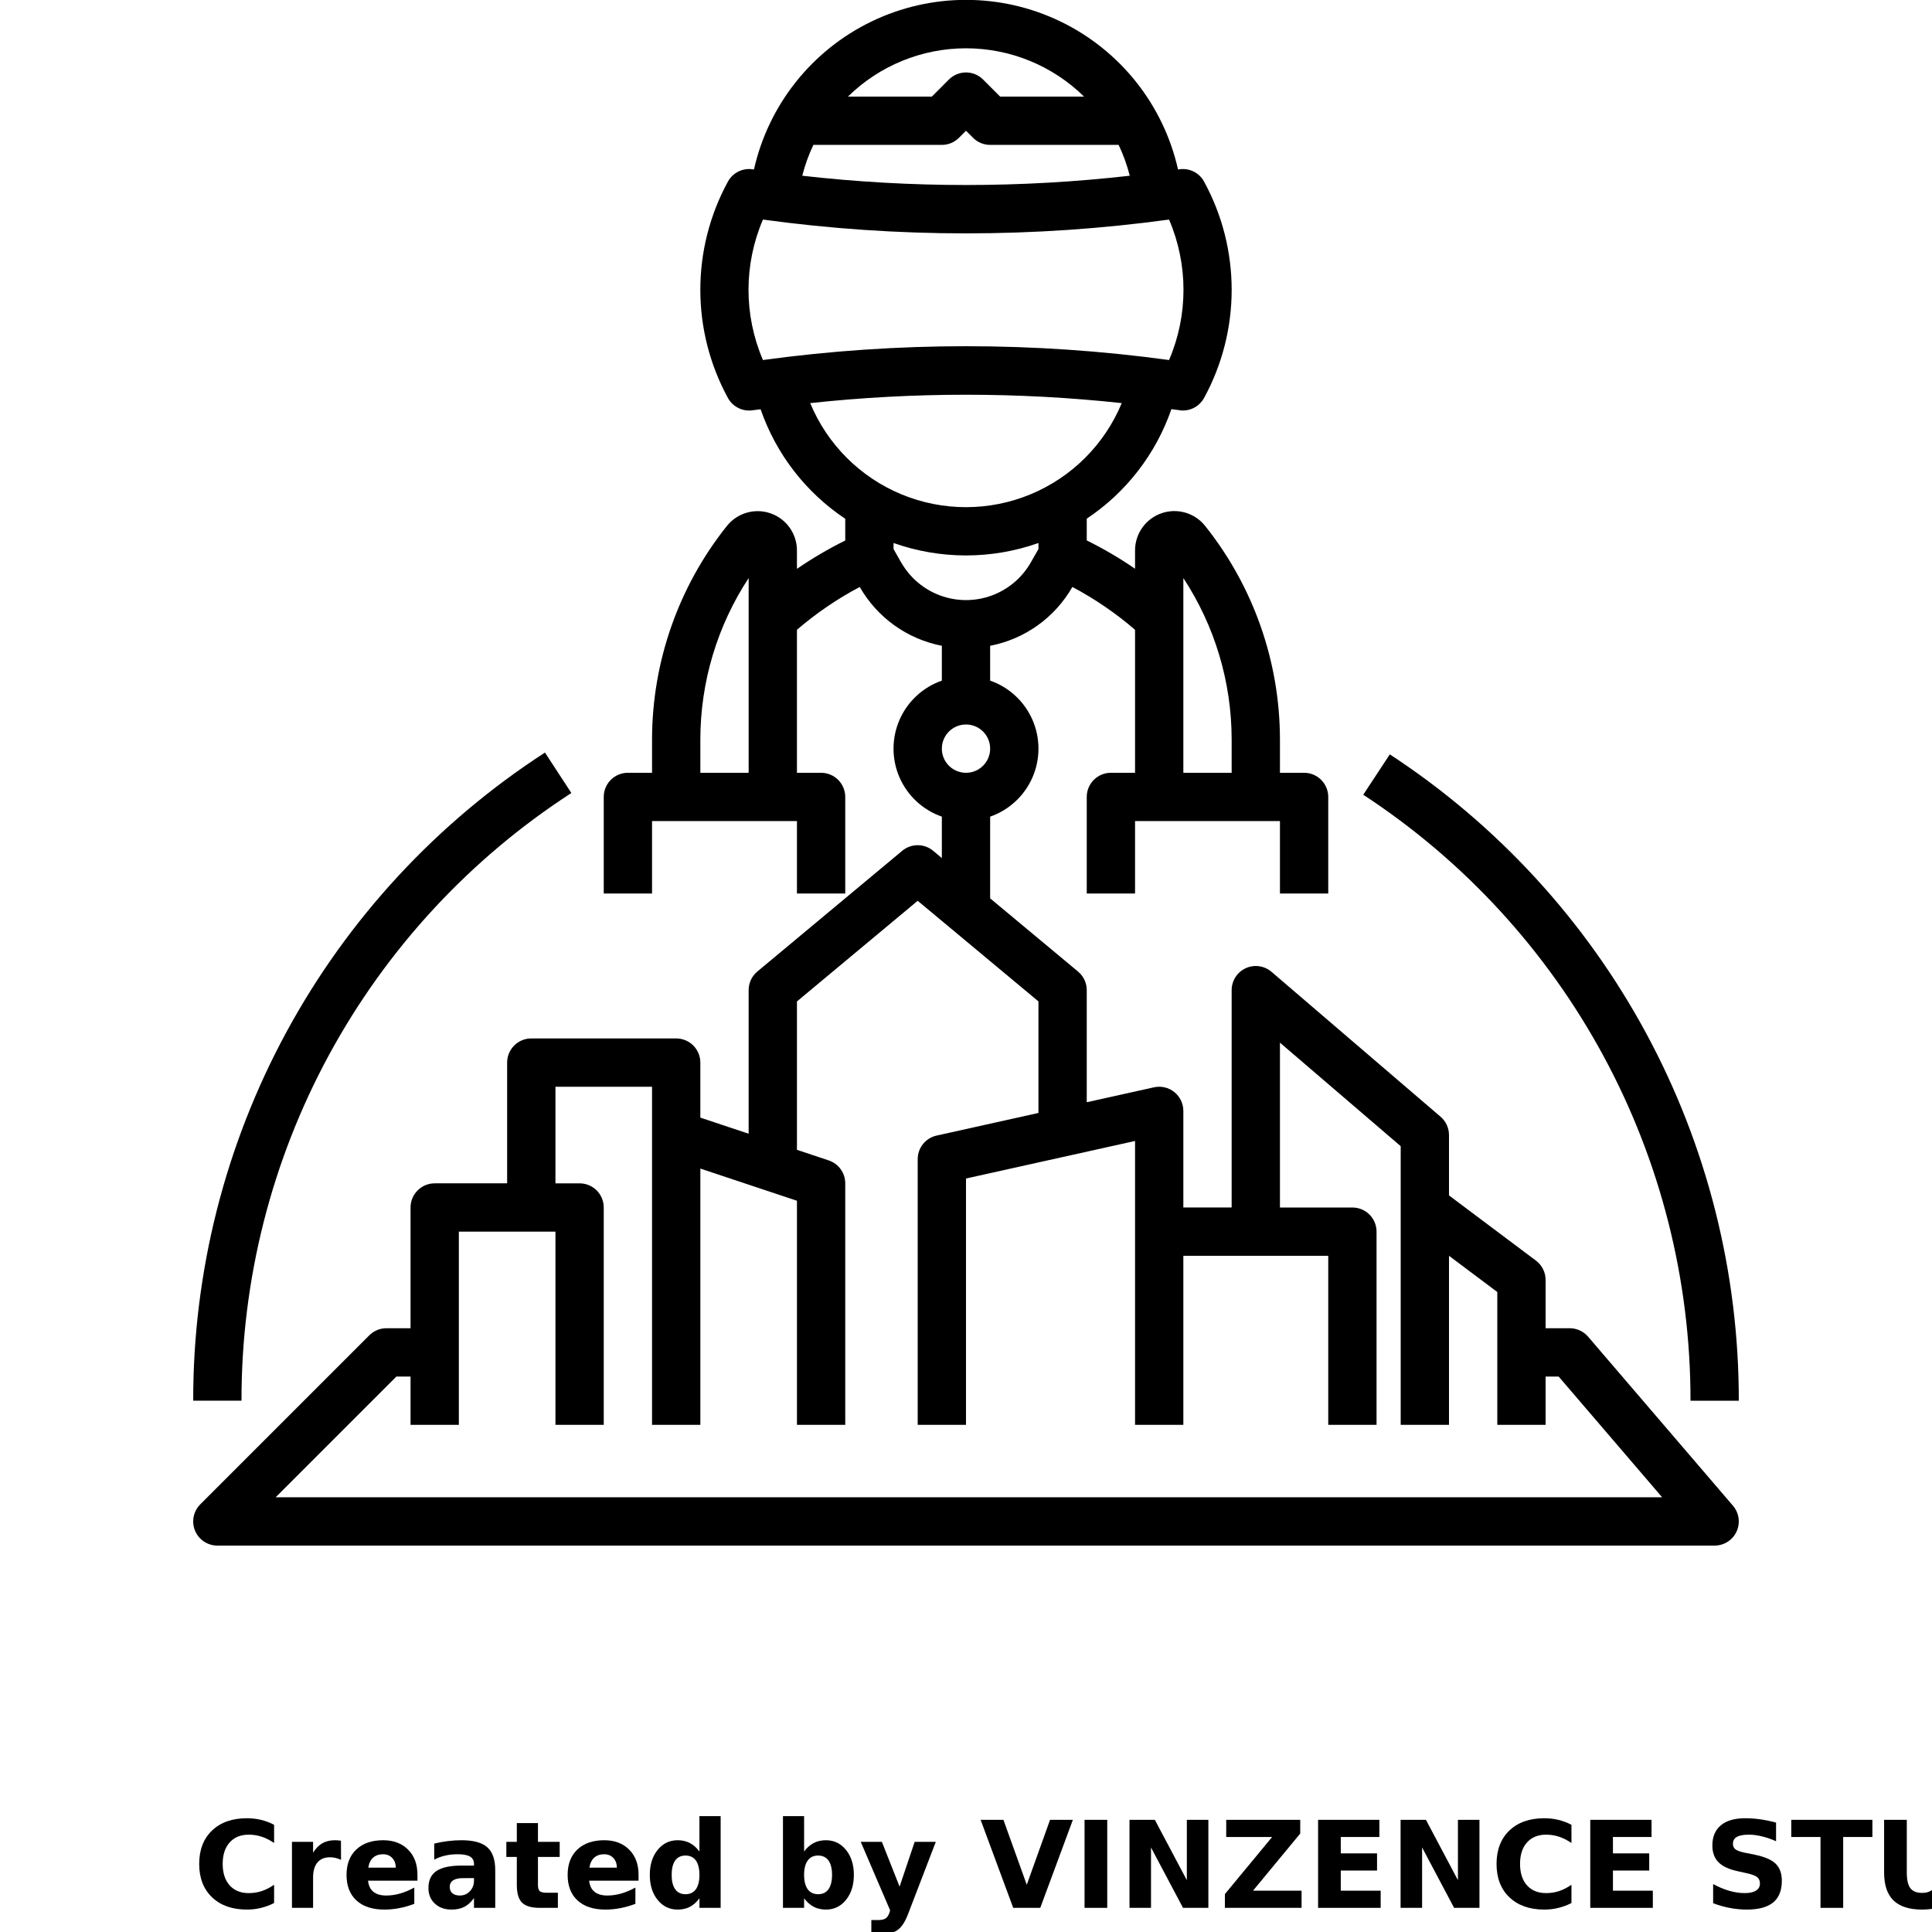
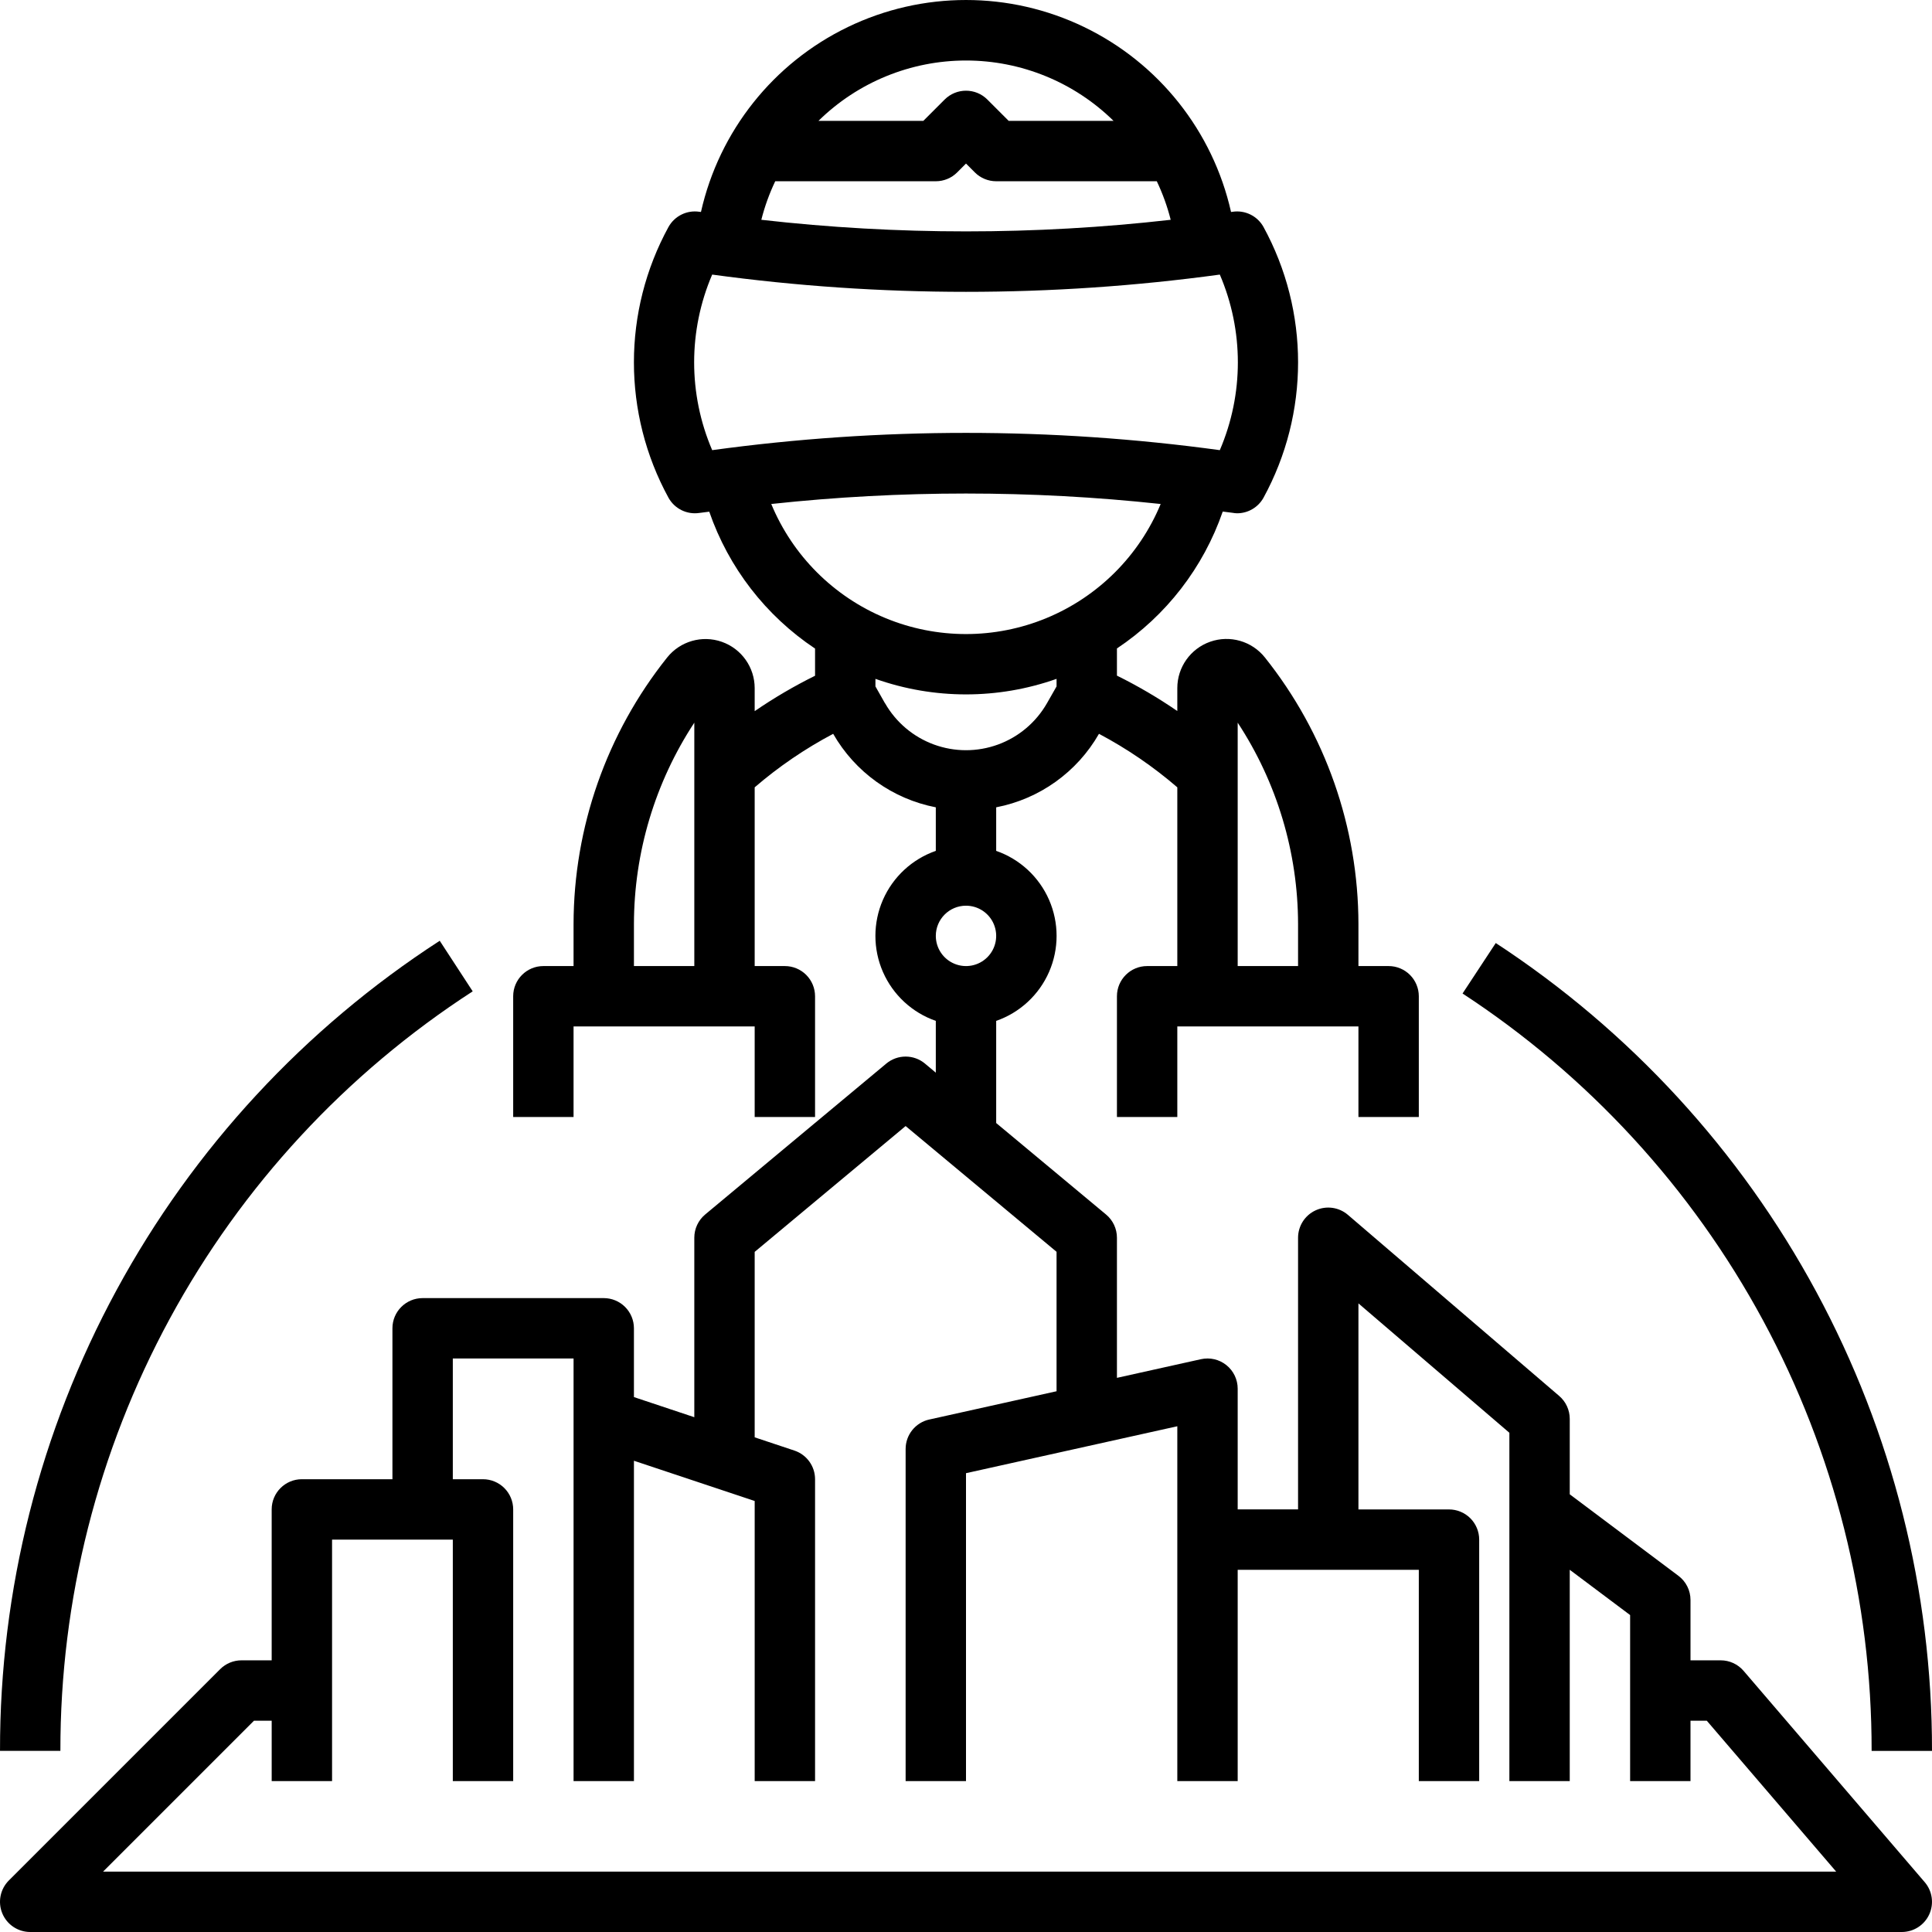
- <svg xmlns="http://www.w3.org/2000/svg" xmlns:xlink="http://www.w3.org/1999/xlink" width="700pt" height="700pt" version="1.1" viewBox="0 0 700 700">
-   <defs>
-     <symbol id="d" overflow="visible">
-       <path d="m29.312-1.75c-1.512 0.781-3.09 1.371-4.734 1.766-1.637 0.406-3.34 0.609-5.109 0.609-5.312 0-9.527-1.484-12.641-4.453-3.106-2.969-4.656-7-4.656-12.094s1.551-9.125 4.656-12.094c3.113-2.969 7.328-4.453 12.641-4.453 1.77 0 3.473 0.199 5.109 0.594 1.645 0.398 3.223 0.992 4.734 1.781v6.594c-1.531-1.039-3.039-1.801-4.516-2.281-1.48-0.488-3.039-0.734-4.672-0.734-2.938 0-5.246 0.945-6.922 2.828-1.68 1.875-2.516 4.465-2.516 7.766 0 3.293 0.836 5.883 2.516 7.766 1.676 1.875 3.984 2.812 6.922 2.812 1.633 0 3.191-0.238 4.672-0.719 1.477-0.488 2.984-1.254 4.516-2.297z" />
-     </symbol>
-     <symbol id="k" overflow="visible">
-       <path d="m21.453-17.406c-0.68-0.312-1.352-0.539-2.016-0.688-0.656-0.156-1.32-0.234-1.984-0.234-1.969 0-3.484 0.633-4.547 1.891-1.055 1.262-1.578 3.07-1.578 5.422v11.016h-7.656v-23.922h7.656v3.922c0.977-1.562 2.102-2.703 3.375-3.422 1.281-0.719 2.812-1.078 4.594-1.078 0.25 0 0.523 0.012 0.828 0.031 0.301 0.023 0.734 0.07 1.297 0.141z" />
-     </symbol>
-     <symbol id="a" overflow="visible">
-       <path d="m27.562-12.031v2.188h-17.891c0.188 1.793 0.832 3.137 1.938 4.031 1.113 0.898 2.672 1.344 4.672 1.344 1.602 0 3.25-0.234 4.938-0.703 1.688-0.477 3.422-1.203 5.203-2.172v5.891c-1.805 0.688-3.609 1.203-5.422 1.547-1.812 0.352-3.621 0.531-5.422 0.531-4.336 0-7.703-1.098-10.109-3.297-2.398-2.207-3.594-5.297-3.594-9.266 0-3.906 1.176-6.973 3.531-9.203 2.363-2.238 5.609-3.359 9.734-3.359 3.758 0 6.769 1.137 9.031 3.406 2.258 2.262 3.391 5.281 3.391 9.062zm-7.859-2.531c0-1.457-0.43-2.629-1.281-3.516-0.844-0.895-1.949-1.344-3.312-1.344-1.492 0-2.699 0.418-3.625 1.25-0.918 0.836-1.492 2.039-1.719 3.609z" />
-     </symbol>
-     <symbol id="j" overflow="visible">
-       <path d="m14.391-10.766c-1.594 0-2.793 0.273-3.594 0.812-0.805 0.543-1.203 1.34-1.203 2.391 0 0.969 0.32 1.73 0.969 2.281 0.645 0.543 1.547 0.812 2.703 0.812 1.438 0 2.644-0.516 3.625-1.547 0.988-1.031 1.484-2.32 1.484-3.875v-0.875zm11.688-2.891v13.656h-7.703v-3.547c-1.031 1.449-2.188 2.508-3.469 3.172s-2.84 1-4.672 1c-2.481 0-4.496-0.723-6.047-2.172-1.543-1.445-2.312-3.32-2.312-5.625 0-2.812 0.961-4.867 2.891-6.172 1.938-1.312 4.969-1.969 9.094-1.969h4.516v-0.609c0-1.207-0.48-2.094-1.438-2.656-0.949-0.562-2.438-0.844-4.469-0.844-1.637 0-3.156 0.168-4.562 0.5-1.406 0.324-2.719 0.812-3.938 1.469v-5.828c1.645-0.406 3.289-0.707 4.938-0.906 1.656-0.207 3.305-0.312 4.953-0.312 4.32 0 7.438 0.855 9.344 2.562 1.914 1.699 2.875 4.461 2.875 8.281z" />
-     </symbol>
-     <symbol id="i" overflow="visible">
-       <path d="m12.031-30.719v6.797h7.875v5.469h-7.875v10.141c0 1.117 0.219 1.871 0.656 2.266 0.438 0.387 1.312 0.578 2.625 0.578h3.938v5.469h-6.562c-3.023 0-5.164-0.629-6.422-1.891-1.262-1.258-1.891-3.398-1.891-6.422v-10.141h-3.797v-5.469h3.797v-6.797z" />
-     </symbol>
-     <symbol id="h" overflow="visible">
-       <path d="m19.953-20.422v-12.812h7.688v33.234h-7.688v-3.453c-1.055 1.406-2.215 2.438-3.484 3.094-1.273 0.656-2.742 0.984-4.406 0.984-2.949 0-5.371-1.172-7.266-3.516-1.887-2.344-2.828-5.359-2.828-9.047s0.941-6.703 2.828-9.047c1.895-2.344 4.316-3.516 7.266-3.516 1.656 0 3.117 0.336 4.391 1 1.281 0.656 2.445 1.684 3.5 3.078zm-5.047 15.484c1.645 0 2.894-0.598 3.75-1.797 0.863-1.195 1.297-2.93 1.297-5.203 0-2.281-0.434-4.019-1.297-5.219-0.855-1.195-2.106-1.797-3.75-1.797-1.625 0-2.871 0.602-3.734 1.797-0.855 1.199-1.281 2.938-1.281 5.219 0 2.273 0.426 4.008 1.281 5.203 0.863 1.199 2.109 1.797 3.734 1.797z" />
-     </symbol>
-     <symbol id="g" overflow="visible">
-       <path d="m16.406-4.938c1.633 0 2.883-0.598 3.75-1.797 0.863-1.195 1.297-2.93 1.297-5.203 0-2.281-0.434-4.019-1.297-5.219-0.867-1.195-2.117-1.797-3.75-1.797-1.637 0-2.891 0.605-3.766 1.812-0.875 1.199-1.312 2.934-1.312 5.203 0 2.262 0.438 3.996 1.312 5.203 0.875 1.199 2.129 1.797 3.766 1.797zm-5.078-15.484c1.051-1.395 2.219-2.422 3.5-3.078 1.281-0.664 2.754-1 4.422-1 2.945 0 5.367 1.172 7.266 3.516 1.895 2.344 2.844 5.359 2.844 9.047s-0.949 6.703-2.844 9.047c-1.898 2.344-4.32 3.516-7.266 3.516-1.668 0-3.141-0.336-4.422-1s-2.449-1.691-3.5-3.078v3.453h-7.656v-33.234h7.656z" />
-     </symbol>
-     <symbol id="f" overflow="visible">
-       <path d="m0.531-23.922h7.656l6.422 16.234 5.469-16.234h7.656l-10.062 26.188c-1.012 2.664-2.195 4.523-3.547 5.578-1.344 1.062-3.121 1.594-5.328 1.594h-4.422v-5.016h2.391c1.301 0 2.242-0.211 2.828-0.625 0.594-0.406 1.055-1.148 1.391-2.219l0.203-0.656z" />
-     </symbol>
-     <symbol id="e" overflow="visible">
-       <path d="m0.219-31.891h8.266l8.453 23.531 8.438-23.531h8.266l-11.812 31.891h-9.797z" />
-     </symbol>
-     <symbol id="p" overflow="visible">
-       <path d="m4.016-31.891h8.219v31.891h-8.219z" />
-     </symbol>
-     <symbol id="c" overflow="visible">
-       <path d="m4.016-31.891h9.188l11.594 21.875v-21.875h7.797v31.891h-9.188l-11.594-21.875v21.875h-7.797z" />
-     </symbol>
-     <symbol id="o" overflow="visible">
-       <path d="m2.453-31.891h26.812v4.969l-17.109 20.703h17.594v6.219h-27.781v-4.984l17.109-20.688h-16.625z" />
-     </symbol>
-     <symbol id="b" overflow="visible">
-       <path d="m4.016-31.891h22.203v6.219h-13.984v5.938h13.141v6.219h-13.141v7.297h14.453v6.219h-22.672z" />
-     </symbol>
-     <symbol id="n" overflow="visible">
-       <path d="m26.219-30.891v6.75c-1.762-0.781-3.477-1.367-5.141-1.766-1.668-0.406-3.242-0.609-4.719-0.609-1.961 0-3.414 0.273-4.359 0.812-0.938 0.543-1.406 1.387-1.406 2.531 0 0.855 0.316 1.523 0.953 2 0.633 0.469 1.785 0.875 3.453 1.219l3.5 0.703c3.539 0.719 6.062 1.805 7.562 3.25 1.5 1.449 2.25 3.512 2.25 6.188 0 3.523-1.047 6.141-3.141 7.859-2.086 1.719-5.273 2.578-9.562 2.578-2.023 0-4.055-0.195-6.094-0.578-2.031-0.383-4.062-0.957-6.094-1.719v-6.938c2.031 1.086 3.992 1.902 5.891 2.453 1.906 0.543 3.742 0.812 5.516 0.812 1.789 0 3.16-0.297 4.109-0.891 0.957-0.602 1.438-1.457 1.438-2.562 0-1-0.324-1.77-0.969-2.312-0.648-0.539-1.938-1.023-3.875-1.453l-3.188-0.703c-3.188-0.688-5.523-1.773-7-3.266-1.469-1.5-2.203-3.516-2.203-6.047 0-3.176 1.023-5.617 3.078-7.328 2.051-1.707 5-2.562 8.844-2.562 1.75 0 3.551 0.133 5.406 0.391 1.852 0.262 3.769 0.656 5.75 1.188z" />
-     </symbol>
-     <symbol id="m" overflow="visible">
-       <path d="m0.219-31.891h29.391v6.219h-10.578v25.672h-8.219v-25.672h-10.594z" />
-     </symbol>
-     <symbol id="l" overflow="visible">
-       <path d="m4.016-31.891h8.219v19.109c0 2.637 0.43 4.523 1.297 5.656 0.863 1.137 2.269 1.703 4.219 1.703 1.969 0 3.379-0.566 4.234-1.703 0.863-1.133 1.297-3.019 1.297-5.656v-19.109h8.234v19.109c0 4.523-1.137 7.887-3.406 10.094-2.262 2.211-5.715 3.312-10.359 3.312-4.625 0-8.074-1.102-10.344-3.312-2.262-2.207-3.391-5.57-3.391-10.094z" />
-     </symbol>
-   </defs>
-   <g>
-     <path d="m575.39 484.3c-1.66-1.938-4.086-3.055-6.641-3.055h-8.75v-17.5c0-2.754-1.297-5.348-3.5-7l-31.5-23.625v-21.875c-0.004-2.555-1.121-4.981-3.062-6.641l-61.25-52.5c-2.594-2.219-6.242-2.727-9.344-1.301-3.102 1.426-5.09 4.527-5.094 7.941v78.75h-17.5v-35c0-2.652-1.207-5.164-3.277-6.824-2.07-1.66-4.781-2.293-7.371-1.715l-24.352 5.406v-40.617c0-2.594-1.148-5.055-3.141-6.719l-31.859-26.531v-29.609c6.863-2.391 12.418-7.535 15.328-14.195 2.906-6.66 2.906-14.23 0-20.891-2.91-6.66-8.465-11.805-15.328-14.195v-12.625c12.562-2.422 23.441-10.203 29.793-21.309 8.125 4.305 15.742 9.512 22.707 15.516v51.809h-8.75c-4.832 0-8.75 3.918-8.75 8.75v35h17.5v-26.25h52.5v26.25h17.5v-35c0-2.32-0.922-4.547-2.562-6.188s-3.867-2.562-6.188-2.562h-8.75v-12.152c-0.035-28.102-9.598-55.355-27.125-77.316-3.777-4.731-10.133-6.555-15.844-4.551-5.711 2.004-9.535 7.394-9.531 13.449v6.641c-5.582-3.832-11.43-7.262-17.5-10.262v-7.875c14.285-9.52 25.059-23.461 30.668-39.684 0.961 0.133 1.926 0.227 2.879 0.367 0.422 0.078 0.848 0.125 1.277 0.133 3.168 0.004 6.09-1.707 7.641-4.473 13.387-24.473 13.387-54.082 0-78.555-1.777-3.168-5.324-4.91-8.918-4.375l-0.473 0.062v-0.004c-5.277-23.43-20.961-43.172-42.59-53.613-21.629-10.441-46.84-10.441-68.469 0-21.629 10.441-37.312 30.184-42.59 53.613l-0.473-0.062v0.004c-3.594-0.535-7.141 1.207-8.918 4.375-13.387 24.473-13.387 54.082 0 78.555 1.777 3.168 5.324 4.91 8.918 4.375 0.953-0.141 1.918-0.234 2.879-0.367 5.609 16.223 16.383 30.164 30.668 39.684v7.875c-6.07 3-11.918 6.43-17.5 10.262v-6.641c0.008-6.055-3.812-11.453-9.527-13.457-5.711-2.008-12.07-0.18-15.848 4.551-17.523 21.953-27.086 49.199-27.125 77.289v12.152h-8.75c-4.832 0-8.75 3.918-8.75 8.75v35h17.5v-26.25h52.5v26.25h17.5v-35c0-2.32-0.922-4.547-2.562-6.188s-3.867-2.562-6.188-2.562h-8.75v-51.809c6.977-6.008 14.609-11.211 22.75-15.516 6.344 11.094 17.203 18.875 29.75 21.309v12.625c-6.863 2.391-12.418 7.535-15.328 14.195-2.906 6.66-2.906 14.23 0 20.891 2.91 6.66 8.465 11.805 15.328 14.195v15.008l-3.141-2.625v-0.004c-3.246-2.711-7.973-2.711-11.219 0l-52.5 43.75c-1.992 1.668-3.144 4.133-3.141 6.731v52.027l-17.5-5.836v-19.941c0-2.32-0.922-4.547-2.562-6.188s-3.867-2.562-6.188-2.562h-52.5c-4.832 0-8.75 3.918-8.75 8.75v43.75h-26.25c-4.832 0-8.75 3.918-8.75 8.75v43.75h-8.75c-2.32 0-4.547 0.922-6.188 2.562l-61.25 61.25c-2.5 2.504-3.25 6.266-1.895 9.535 1.355 3.269 4.543 5.402 8.082 5.402h542.5c3.418 0 6.523-1.988 7.949-5.094s0.918-6.758-1.309-9.352zm-146.64-274.86c11.391 17.352 17.473 37.648 17.5 58.406v12.152h-17.5zm-175 70.559v-12.152c0.027-20.758 6.109-41.055 17.5-58.406v70.559zm139.02-245h-30.398l-6.188-6.188h0.004c-3.418-3.414-8.957-3.414-12.375 0l-6.184 6.188h-30.398c11.41-11.215 26.77-17.5 42.77-17.5s31.359 6.285 42.77 17.5zm-98.07 17.5h46.551c2.32 0 4.547-0.922 6.188-2.562l2.562-2.566 2.562 2.562v0.004c1.641 1.641 3.867 2.562 6.188 2.562h46.551c1.707 3.582 3.059 7.324 4.031 11.172-39.426 4.481-79.238 4.481-118.66 0 0.973-3.848 2.324-7.59 4.031-11.172zm-18.27 27.055c48.82 6.668 98.32 6.668 147.14 0 6.973 16.246 6.973 34.645 0 50.891-48.82-6.672-98.32-6.672-147.14 0-6.973-16.246-6.973-34.645 0-50.891zm17.113 66.5h0.004c37.516-4.047 75.355-4.047 112.88 0-6.203 14.965-18.098 26.855-33.062 33.055-14.969 6.199-31.785 6.199-46.754 0-14.965-6.199-26.859-18.09-33.059-33.055zm32.988 57.793-2.781-4.918v-2.188c16.984 6.008 35.516 6.008 52.5 0v2.188l-2.781 4.875c-3.168 5.543-8.191 9.785-14.188 11.977-5.992 2.191-12.57 2.191-18.562 0-5.996-2.191-11.02-6.434-14.188-11.977zm23.469 58.652c3.539 0 6.731 2.133 8.082 5.402 1.355 3.269 0.609 7.031-1.895 9.535s-6.266 3.25-9.535 1.895c-3.269-1.352-5.402-4.543-5.402-8.082 0-4.832 3.918-8.75 8.75-8.75zm-250.13 280 43.75-43.75h5.129v17.5h17.5v-70h35v70h17.5v-78.75c0-2.32-0.922-4.547-2.562-6.188s-3.867-2.562-6.188-2.562h-8.75v-35h35v122.5h17.5v-92.855l35 11.664v81.191h17.5v-87.5c0-3.769-2.41-7.113-5.984-8.305l-11.516-3.84v-53.762l43.75-36.469 43.75 36.453v40.418l-36.898 8.199v-0.004c-4.008 0.891-6.859 4.453-6.852 8.559v96.25h17.5v-89.25l61.25-13.605v102.86h17.5v-61.25h52.5v61.25h17.5v-70c0-2.32-0.922-4.547-2.562-6.188s-3.867-2.562-6.188-2.562h-26.25v-59.727l43.75 37.504v100.97h17.5v-61.25l17.5 13.125v48.125h17.5v-17.5h4.727l37.504 43.75z" />
-     <path d="m207.01 287.32-9.555-14.656c-39.176 25.375-71.367 60.164-93.633 101.18-22.262 41.023-33.891 86.973-33.82 133.65h17.5c-0.062-43.762 10.84-86.844 31.719-125.3 20.875-38.465 51.059-71.082 87.789-94.871z" />
-     <path d="m612.5 507.5h17.5c0.055-46.469-11.477-92.219-33.555-133.11-22.078-40.891-54.008-75.629-92.891-101.07l-9.625 14.629c36.457 23.852 66.395 56.418 87.098 94.754 20.703 38.332 31.52 81.227 31.473 124.79z" />
-     <use x="70" y="691.25" xlink:href="#d" />
-     <use x="102.109" y="691.25" xlink:href="#k" />
-     <use x="123.684" y="691.25" xlink:href="#a" />
-     <use x="153.355" y="691.25" xlink:href="#j" />
-     <use x="182.879" y="691.25" xlink:href="#i" />
-     <use x="203.793" y="691.25" xlink:href="#a" />
-     <use x="233.465" y="691.25" xlink:href="#h" />
-     <use x="280.012" y="691.25" xlink:href="#g" />
-     <use x="311.328" y="691.25" xlink:href="#f" />
-     <use x="355.078" y="691.25" xlink:href="#e" />
-     <use x="388.938" y="691.25" xlink:href="#p" />
-     <use x="405.219" y="691.25" xlink:href="#c" />
-     <use x="441.832" y="691.25" xlink:href="#o" />
-     <use x="473.555" y="691.25" xlink:href="#b" />
-     <use x="503.441" y="691.25" xlink:href="#c" />
-     <use x="540.055" y="691.25" xlink:href="#d" />
-     <use x="572.164" y="691.25" xlink:href="#b" />
-     <use x="617.281" y="691.25" xlink:href="#n" />
-     <use x="648.789" y="691.25" xlink:href="#m" />
-     <use x="678.633" y="691.25" xlink:href="#l" />
-   </g>
+ <svg xmlns="http://www.w3.org/2000/svg" width="256" height="256" viewBox="0 0 256 256" fill="none">
+   <path d="M231.035 221.398C230.276 220.513 229.168 220.002 228 220.002H224V212.002C224 210.744 223.407 209.558 222.4 208.803L208 198.003V188.004C207.998 186.836 207.487 185.727 206.6 184.969L178.6 160.97C177.414 159.956 175.746 159.724 174.328 160.376C172.91 161.027 172.002 162.445 172 164.006V200.003H164V184.004C164 182.792 163.448 181.644 162.502 180.885C161.555 180.126 160.316 179.837 159.132 180.101L148 182.572V164.006C148 162.82 147.475 161.695 146.564 160.935L132 148.807V135.272C135.137 134.179 137.677 131.828 139.007 128.784C140.335 125.739 140.335 122.279 139.007 119.234C137.677 116.19 135.137 113.838 132 112.745V106.974C137.742 105.867 142.716 102.31 145.619 97.234C149.334 99.201 152.816 101.582 156 104.326V128.009H152C149.791 128.009 148 129.8 148 132.008V148.007H156V136.008H180V148.007H188V132.008C188 130.948 187.578 129.93 186.828 129.18C186.078 128.43 185.06 128.009 184 128.009H180V122.454C179.984 109.608 175.612 97.15 167.6 87.112C165.873 84.95 162.968 84.116 160.357 85.032C157.746 85.948 155.998 88.412 156 91.179V94.215C153.448 92.463 150.775 90.895 148 89.524V85.924C154.53 81.573 159.455 75.2 162.019 67.784C162.459 67.845 162.9 67.888 163.335 67.952C163.528 67.988 163.723 68.009 163.919 68.013C165.368 68.014 166.703 67.232 167.412 65.968C173.532 54.781 173.532 41.247 167.412 30.06C166.6 28.612 164.978 27.815 163.335 28.06L163.119 28.088V28.087C160.707 17.377 153.537 8.352 143.65 3.58C133.762 -1.193 122.237 -1.193 112.35 3.58C102.462 8.352 95.293 17.377 92.88 28.087L92.664 28.058V28.06C91.021 27.815 89.4 28.612 88.587 30.06C82.467 41.247 82.467 54.781 88.587 65.968C89.4 67.416 91.021 68.213 92.664 67.968C93.1 67.904 93.541 67.861 93.98 67.8C96.544 75.216 101.469 81.588 107.999 85.94V89.54C105.225 90.911 102.551 92.479 99.999 94.231V91.195C100.003 88.428 98.257 85.96 95.644 85.044C93.034 84.126 90.126 84.962 88.399 87.124C80.389 97.159 76.017 109.614 75.999 122.454V128.009H71.999C69.79 128.009 67.999 129.8 67.999 132.009V148.007H75.999V136.008H99.999V148.007H107.999V132.009C107.999 130.948 107.578 129.93 106.828 129.18C106.078 128.43 105.06 128.009 103.999 128.009H99.999V104.326C103.189 101.58 106.678 99.202 110.399 97.234C113.299 102.305 118.264 105.862 123.999 106.974V112.745C120.862 113.838 118.323 116.19 116.992 119.234C115.664 122.279 115.664 125.739 116.992 128.784C118.323 131.828 120.862 134.18 123.999 135.272V142.133L122.564 140.933V140.931C121.08 139.692 118.919 139.692 117.435 140.931L93.435 160.93C92.524 161.692 91.998 162.819 91.999 164.006V187.788L83.999 185.121V176.005C83.999 174.945 83.578 173.927 82.828 173.177C82.078 172.427 81.06 172.006 79.999 172.006H55.999C53.791 172.006 51.999 173.797 51.999 176.005V196.004H39.999C37.791 196.004 35.999 197.795 35.999 200.004V220.002H31.999C30.939 220.002 29.921 220.424 29.171 221.174L1.171 249.172C0.028 250.316 -0.315 252.036 0.305 253.531C0.925 255.025 2.382 256 3.999 256H251.999C253.561 256 254.981 255.091 255.633 253.672C256.285 252.252 256.053 250.582 255.035 249.397L231.035 221.398ZM164 95.756C169.207 103.688 171.988 112.966 172 122.455V128.009H164V95.756ZM84 128.01V122.455C84.013 112.966 86.793 103.688 92 95.757V128.01L84 128.01ZM147.552 16.017H133.656L130.827 13.189H130.829C129.267 11.628 126.735 11.628 125.172 13.189L122.345 16.017H108.449C113.665 10.891 120.687 8.018 128.001 8.018C135.315 8.018 142.337 10.891 147.553 16.017H147.552ZM102.72 24.017H124.001C125.061 24.017 126.079 23.595 126.829 22.846L128.001 21.672L129.172 22.844V22.846C129.922 23.595 130.94 24.017 132.001 24.017H153.281C154.061 25.654 154.679 27.365 155.124 29.124C137.101 31.172 118.901 31.172 100.879 29.124C101.324 27.365 101.942 25.654 102.722 24.017L102.72 24.017ZM94.368 36.384C116.686 39.432 139.314 39.432 161.632 36.384C164.82 43.81 164.82 52.221 161.632 59.647C139.314 56.597 116.686 56.597 94.368 59.647C91.181 52.221 91.181 43.81 94.368 36.384ZM102.191 66.782H102.193C119.343 64.932 136.641 64.932 153.795 66.782C150.96 73.623 145.522 79.058 138.681 81.892C131.838 84.725 124.151 84.725 117.308 81.892C110.467 79.058 105.03 73.623 102.195 66.782H102.191ZM117.271 93.2L116 90.952V89.952C123.764 92.698 132.236 92.698 140 89.952V90.952L138.729 93.18C137.28 95.714 134.984 97.653 132.243 98.655C129.503 99.657 126.496 99.657 123.757 98.655C121.016 97.653 118.72 95.714 117.271 93.18L117.271 93.2ZM128 120.01C129.618 120.01 131.077 120.985 131.695 122.48C132.314 123.974 131.973 125.694 130.829 126.838C129.684 127.983 127.964 128.324 126.47 127.704C124.975 127.087 124 125.628 124 124.01C124 121.801 125.791 120.01 128 120.01ZM13.655 248.002L33.655 228.003H36V236.003H44V204.005H60V236.003H68V200.005C68 198.944 67.578 197.926 66.828 197.177C66.078 196.427 65.061 196.005 64 196.005H60V180.006H76V236.003H84V193.557L100 198.889V236.003H108V196.005C108 194.282 106.898 192.754 105.264 192.209L99.999 190.454V165.879L119.999 149.208L139.999 165.871V184.347L123.132 188.095V188.093C121.3 188.5 119.996 190.128 120 192.005V236.002H128V195.205L156 188.986V236.005H164V208.006H188V236.005H196V204.007C196 202.946 195.578 201.928 194.828 201.178C194.078 200.428 193.06 200.007 192 200.007H180V172.705L200 189.849V236.003H207.999V208.005L215.999 214.005V236.003H223.999V228.004H226.16L243.305 248.002L13.655 248.002Z" fill="black" />
+   <path d="M62.634 131.356L58.266 124.657C40.357 136.256 25.641 152.159 15.462 170.907C5.285 189.66 -0.031 210.664 0.002 232H8.002C7.973 211.996 12.957 192.303 22.502 174.724C32.044 157.142 45.843 142.232 62.634 131.358L62.634 131.356Z" fill="black" />
+   <path d="M248 232.003H256C256.025 210.762 250.753 189.849 240.66 171.157C230.567 152.465 215.971 136.586 198.196 124.957L193.796 131.644C210.462 142.547 224.148 157.433 233.612 174.957C243.076 192.479 248.021 212.087 248 232V232.003Z" fill="black" />
</svg>
